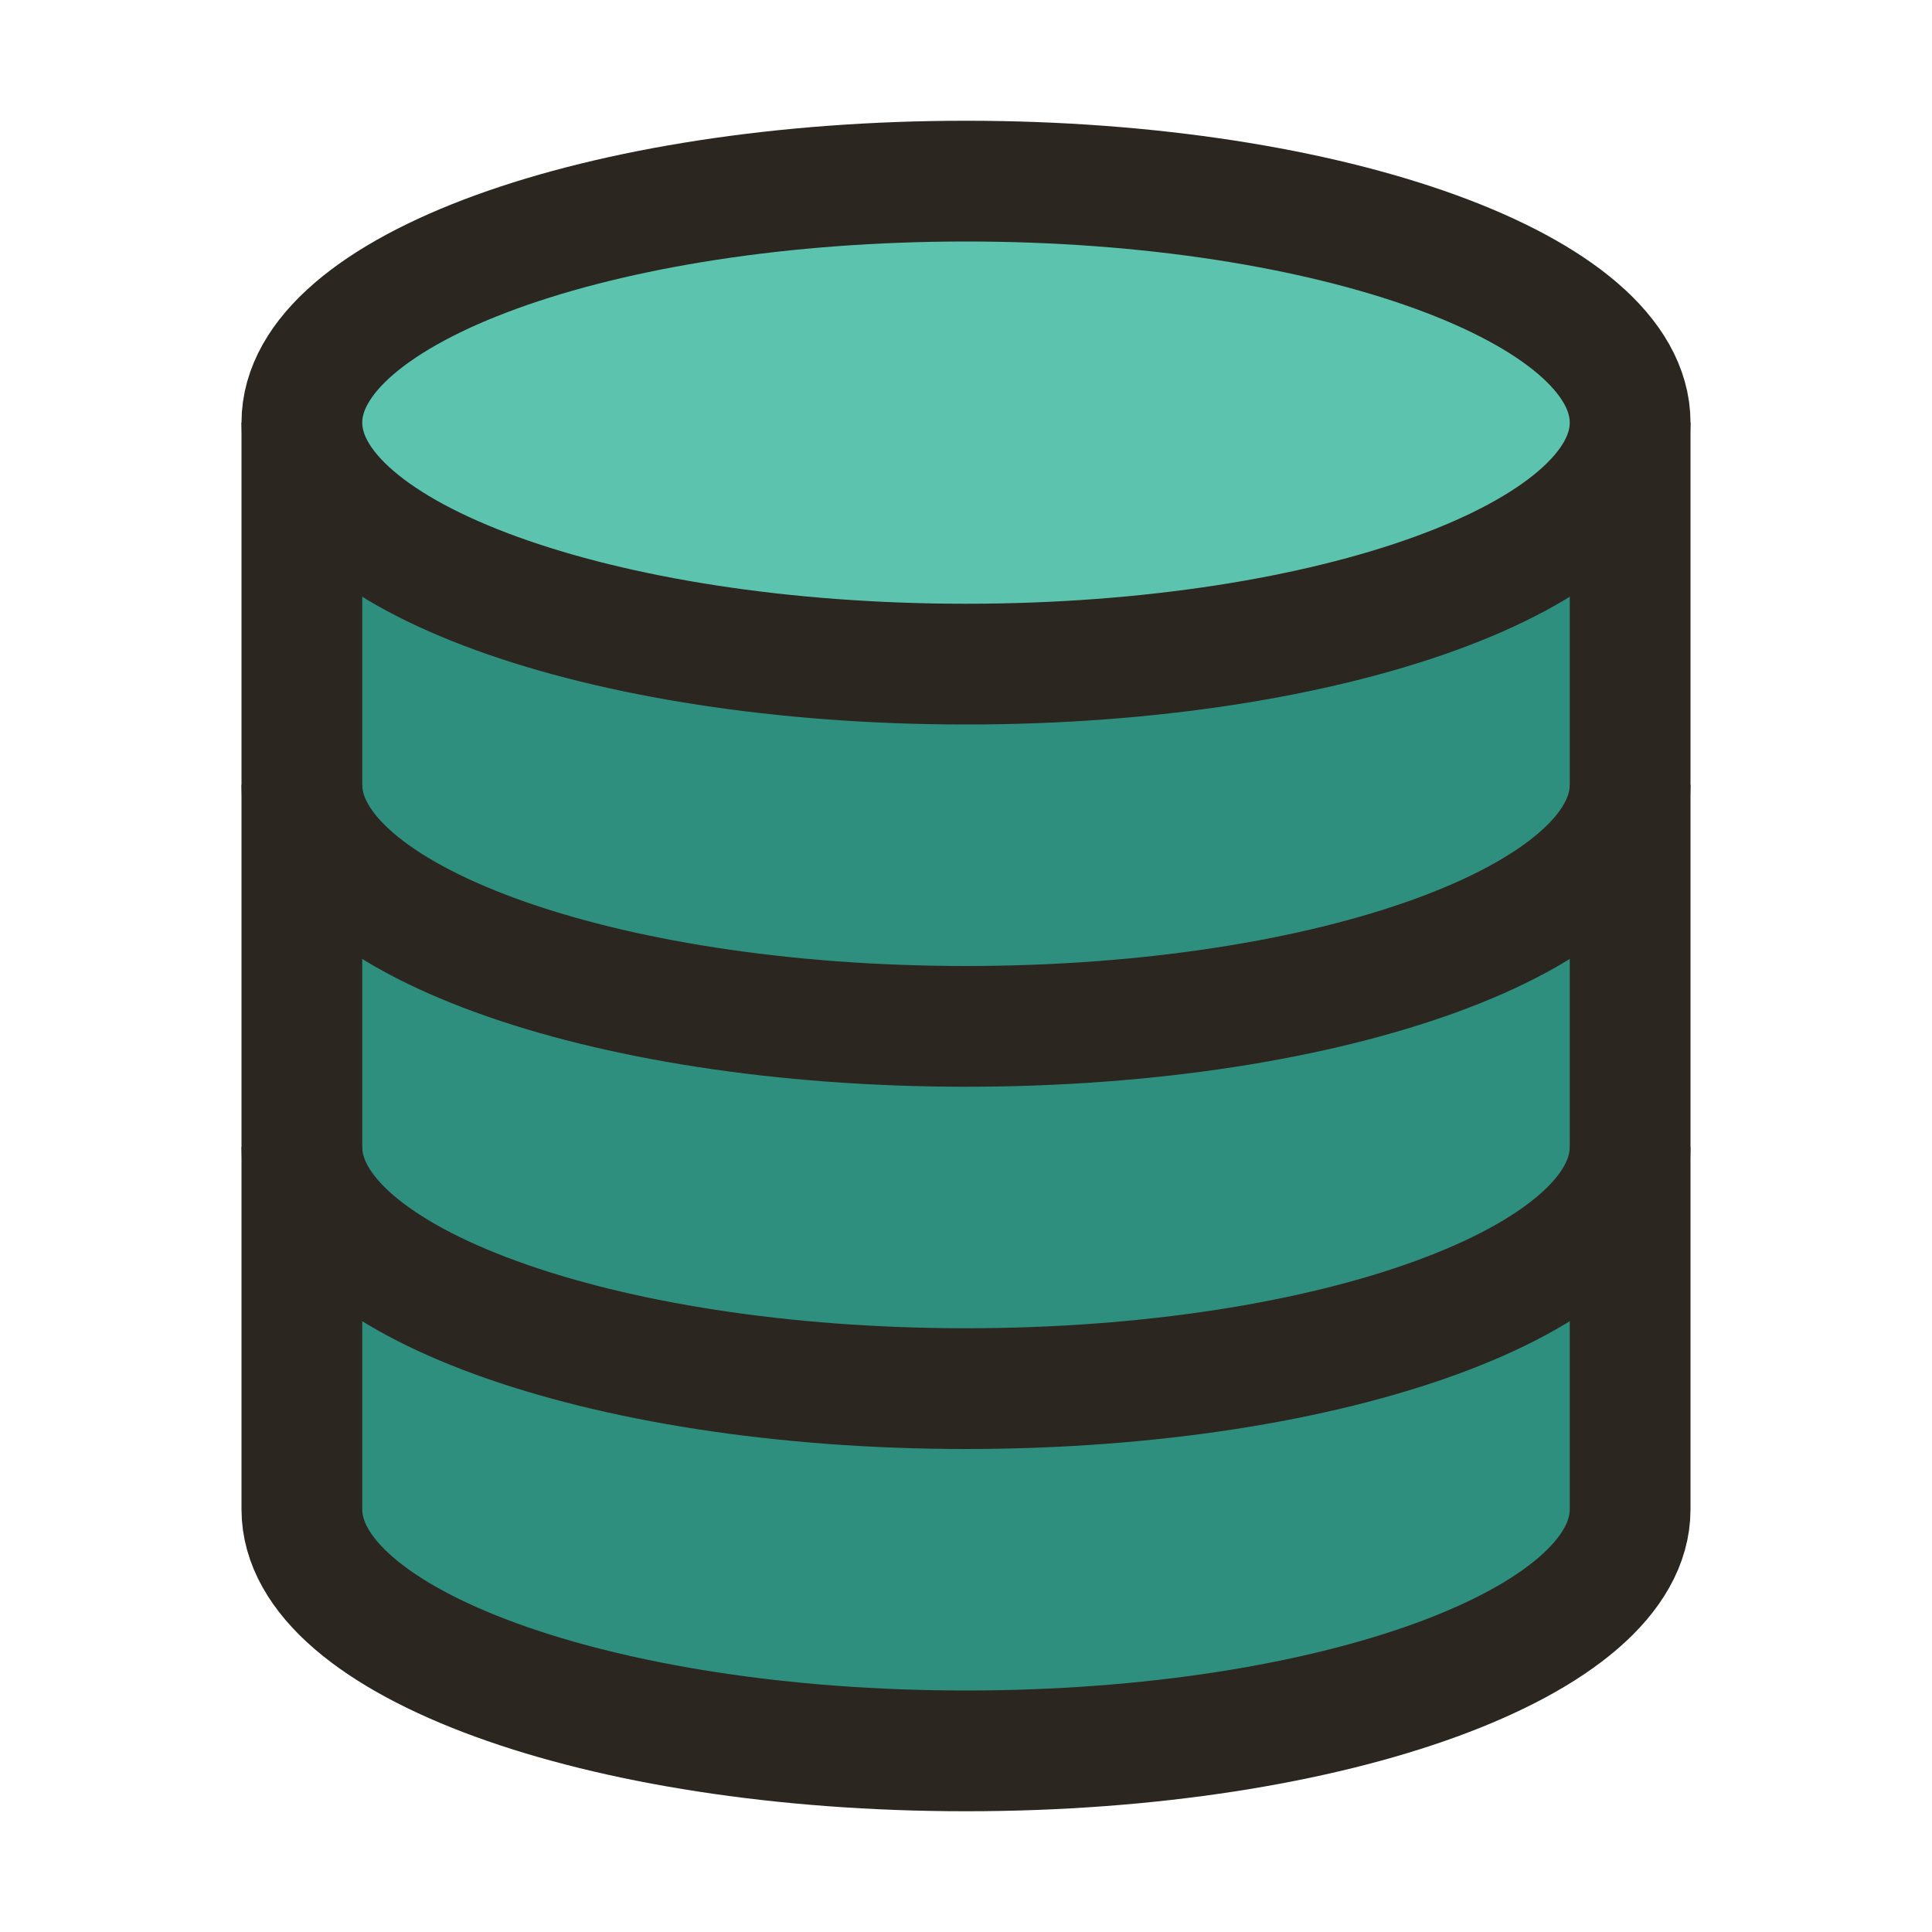
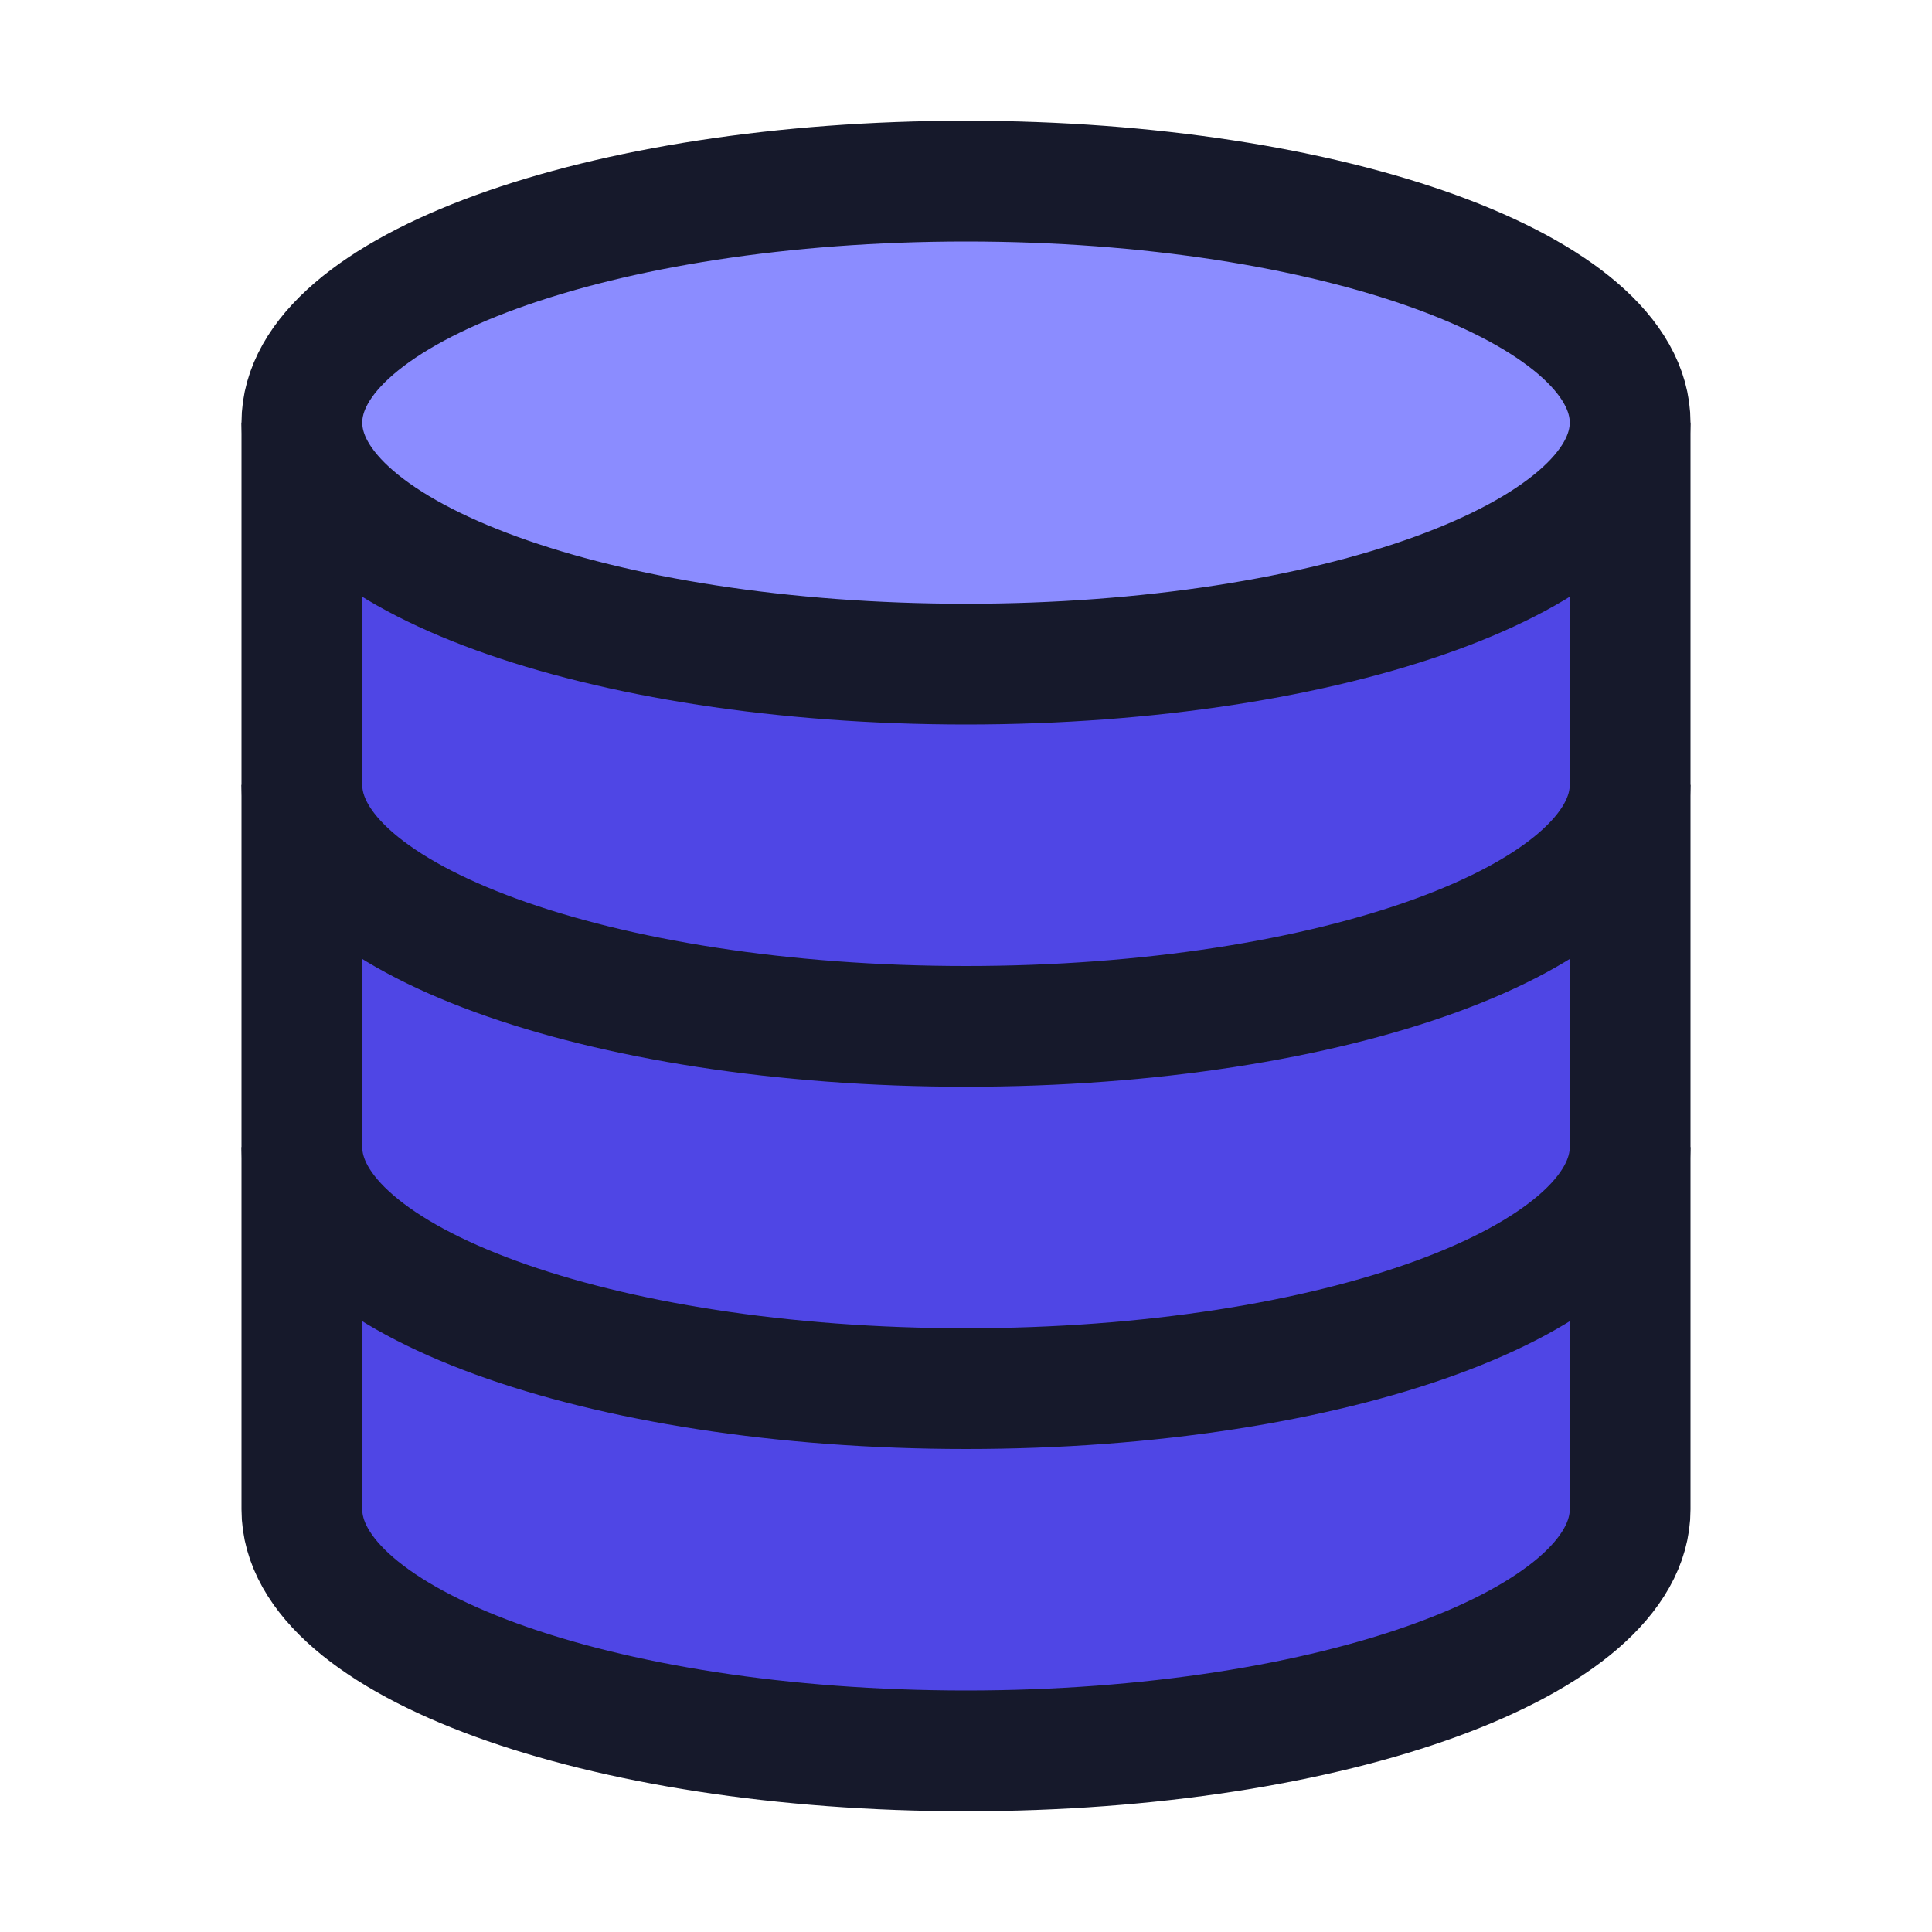
<svg xmlns="http://www.w3.org/2000/svg" viewBox="0 0 64 64">
  <style>
-     .ink { stroke: #2b2620; }
-     @media (prefers-color-scheme: dark) { .ink { stroke: #efe7da; } }
+     .ink { stroke: #16192b; }
+     @media (prefers-color-scheme: dark) { .ink { stroke: #e8ebf7; } }
  </style>
  <g class="ink" stroke-width="4" stroke-linejoin="round">
-     <path d="M10 14v36c0 4.4 9.8 8 22 8s22-3.6 22-8V14" fill="#2f8f7f" />
+     <path d="M10 14v36c0 4.4 9.8 8 22 8s22-3.6 22-8V14" fill="#4f46e5" />
    <path d="M10 26c0 4.4 9.8 8 22 8s22-3.6 22-8M10 38c0 4.4 9.8 8 22 8s22-3.6 22-8" fill="none" />
-     <ellipse cx="32" cy="14" rx="22" ry="8" fill="#5cc4ae" />
+     <ellipse cx="32" cy="14" rx="22" ry="8" fill="#8b8cff" />
  </g>
</svg>
